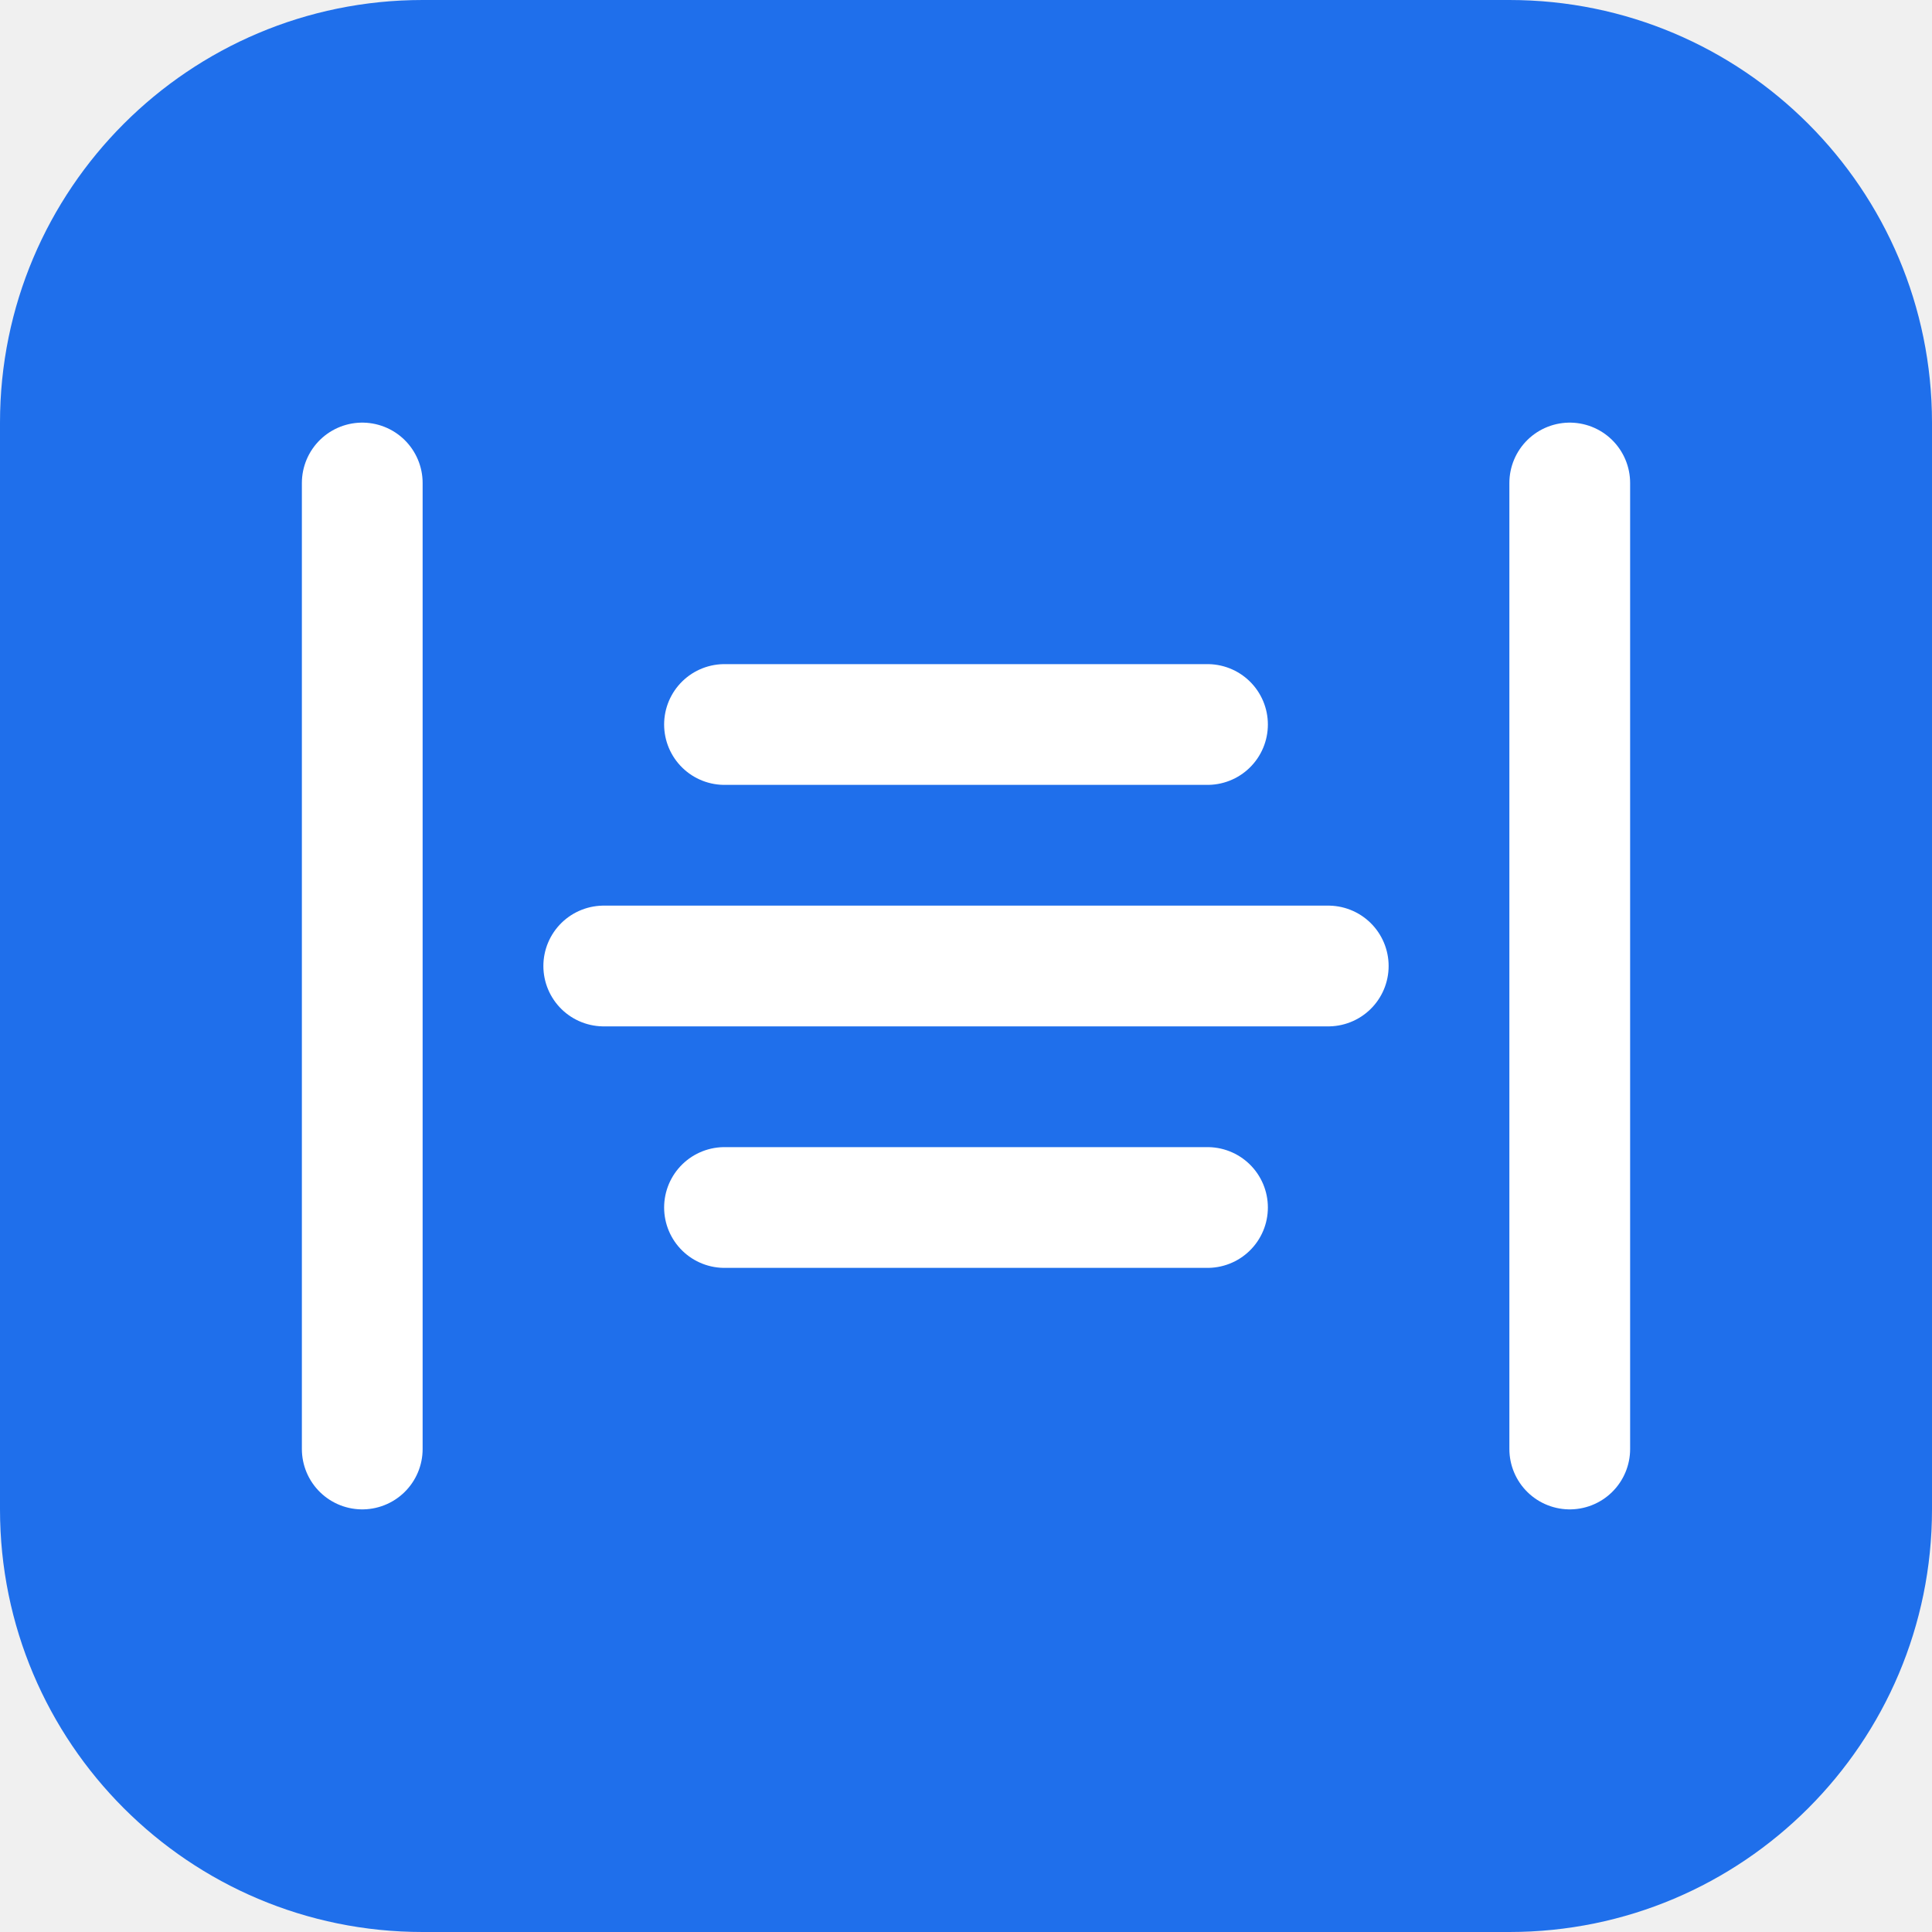
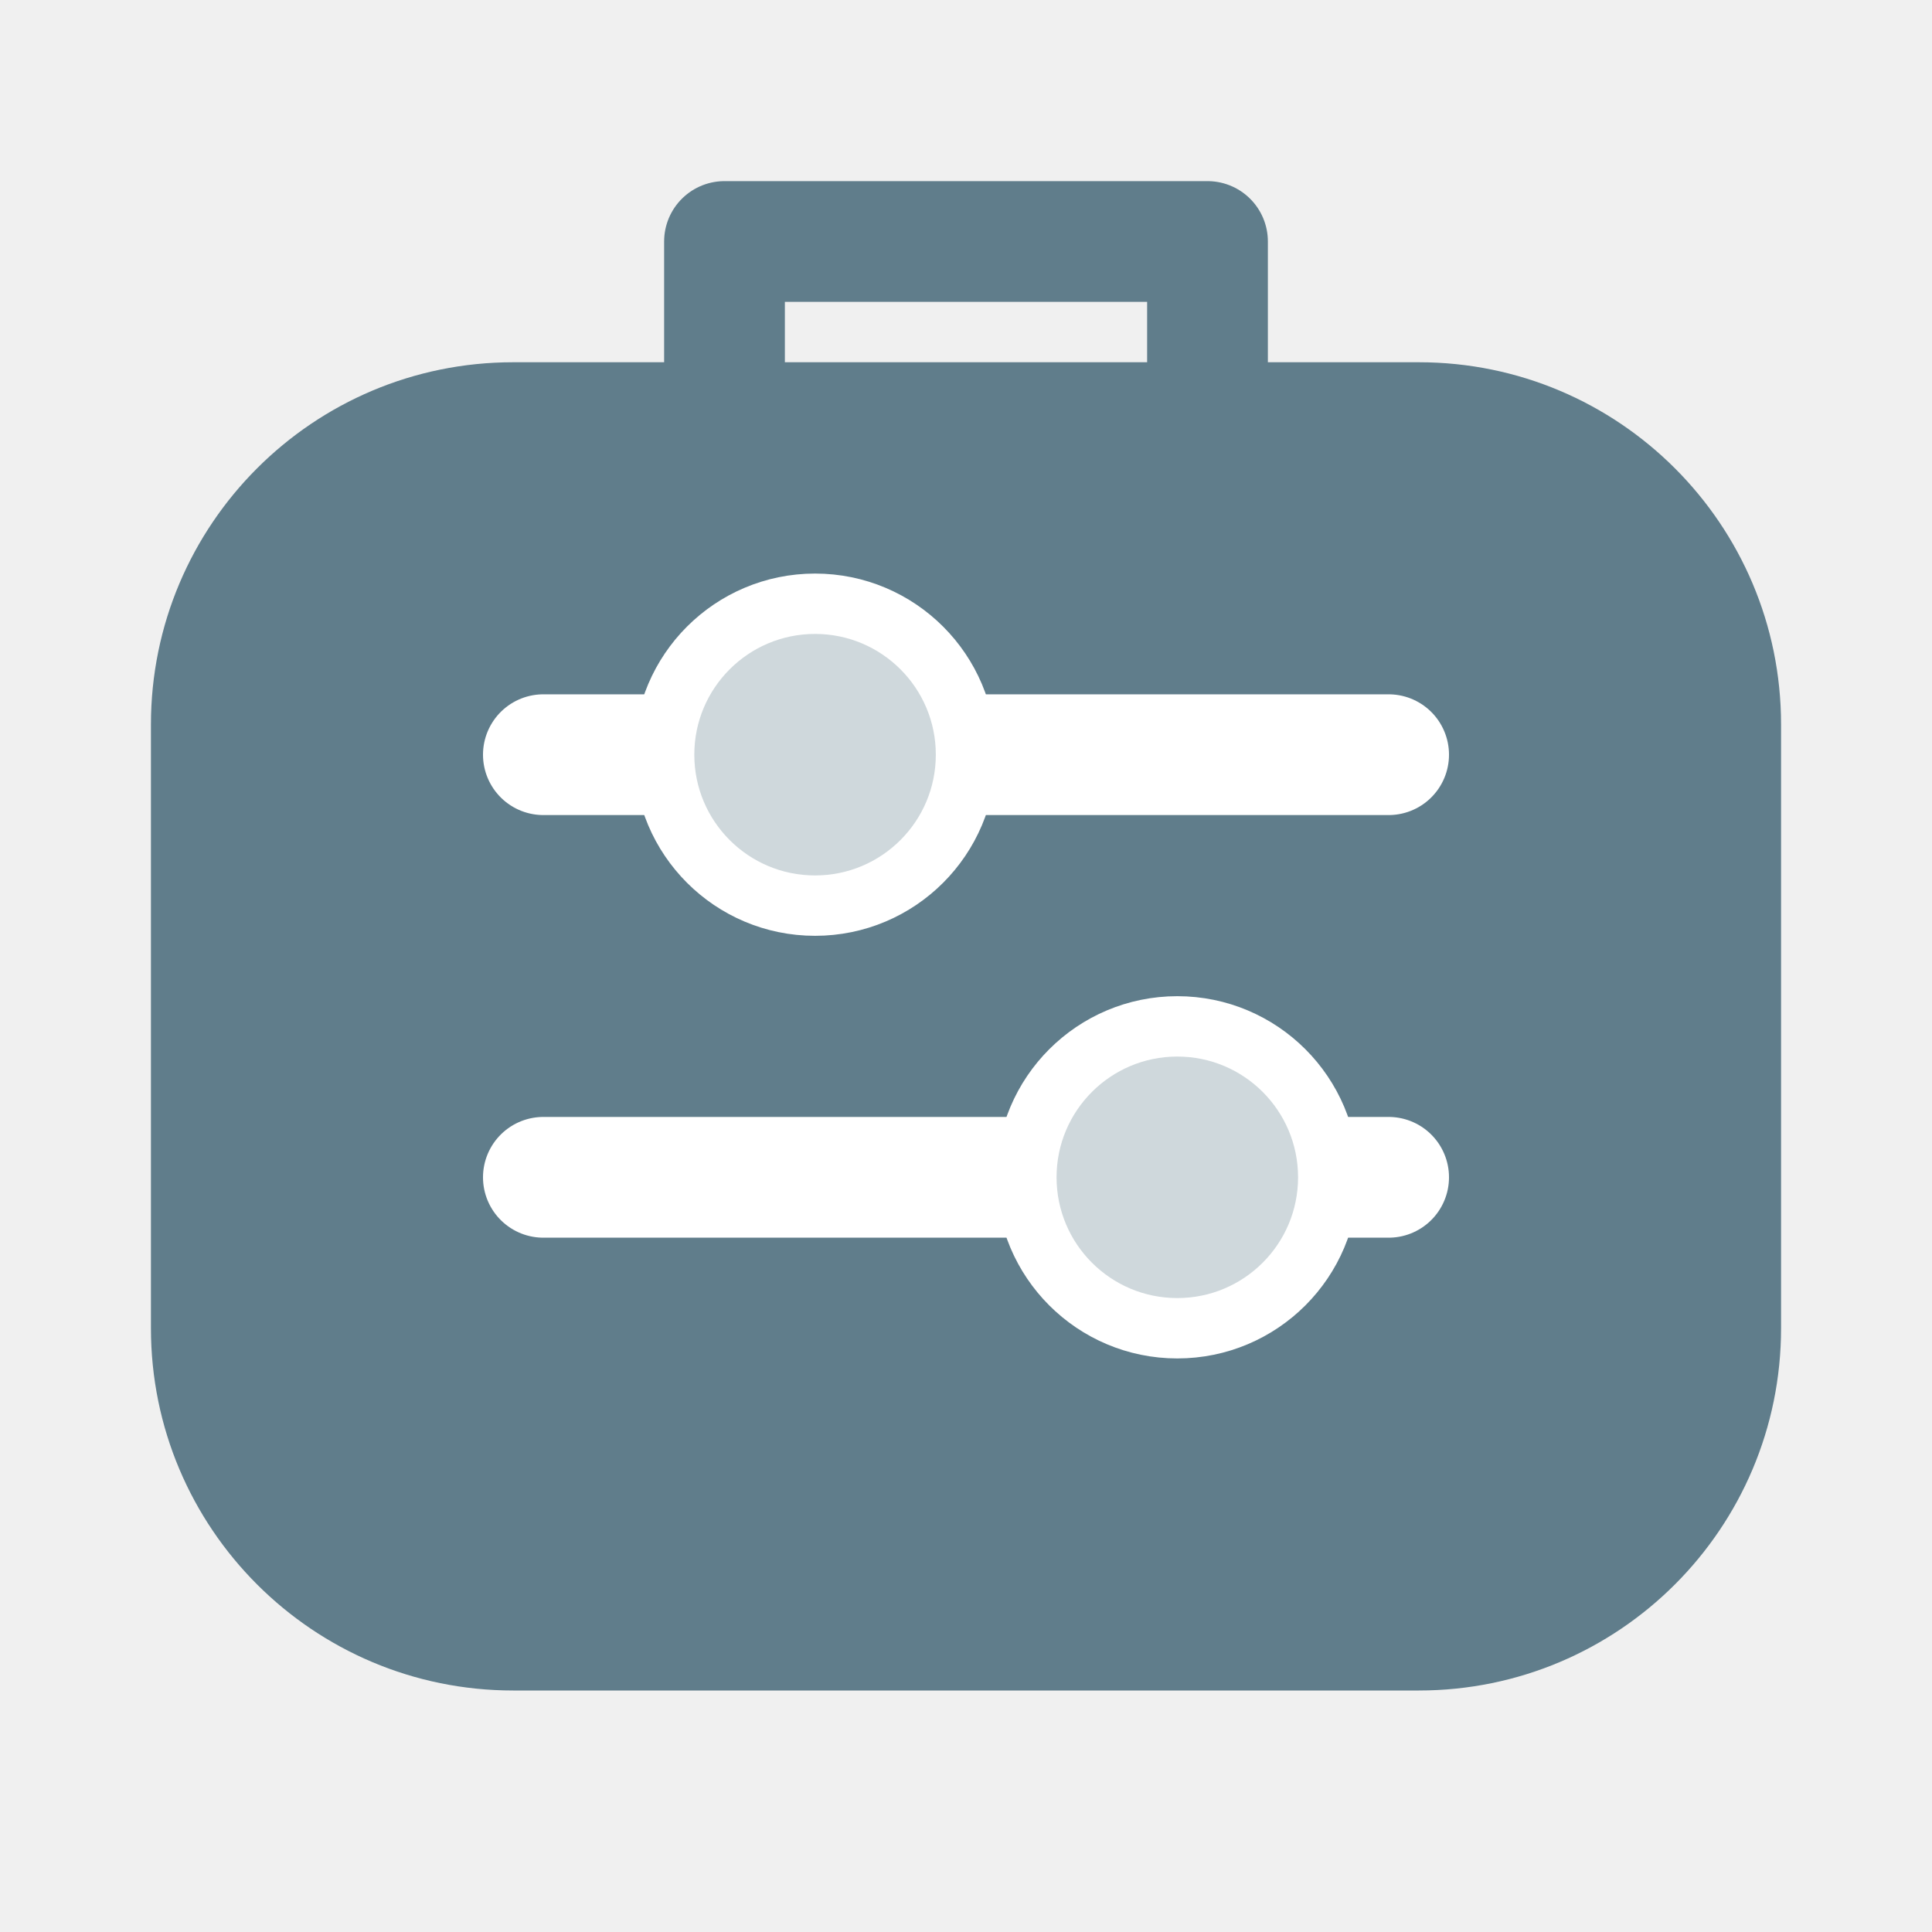
- <svg xmlns="http://www.w3.org/2000/svg" viewBox="0 0 64 64" width="64" height="64">
-   <rect width="64" height="64" rx="14" fill="#1f6feb" />
-   <g stroke="#ffffff" stroke-width="4" stroke-linecap="round">
-     <path d="M12 16v32" />
-     <path d="M52 16v32" />
-     <path d="M24 24h16" />
-     <path d="M20 32h24" />
-     <path d="M24 40h16" />
-   </g>
+ <svg xmlns="http://www.w3.org/2000/svg" viewBox="0 0 64 64" fill="none">
+   <rect x="5" y="12" width="54" height="44" rx="12" fill="#607D8B" />
+   <path d="M18 25h28M18 39h28" stroke="white" stroke-width="4" stroke-linecap="round" />
+   <circle cx="27" cy="25" r="5" fill="#CFD8DC" stroke="white" stroke-width="2" />
+   <circle cx="39" cy="39" r="5" fill="#CFD8DC" stroke="white" stroke-width="2" />
+   <path d="M24 12V8h16v4" stroke="#607D8B" stroke-width="4" stroke-linecap="round" stroke-linejoin="round" />
</svg>
